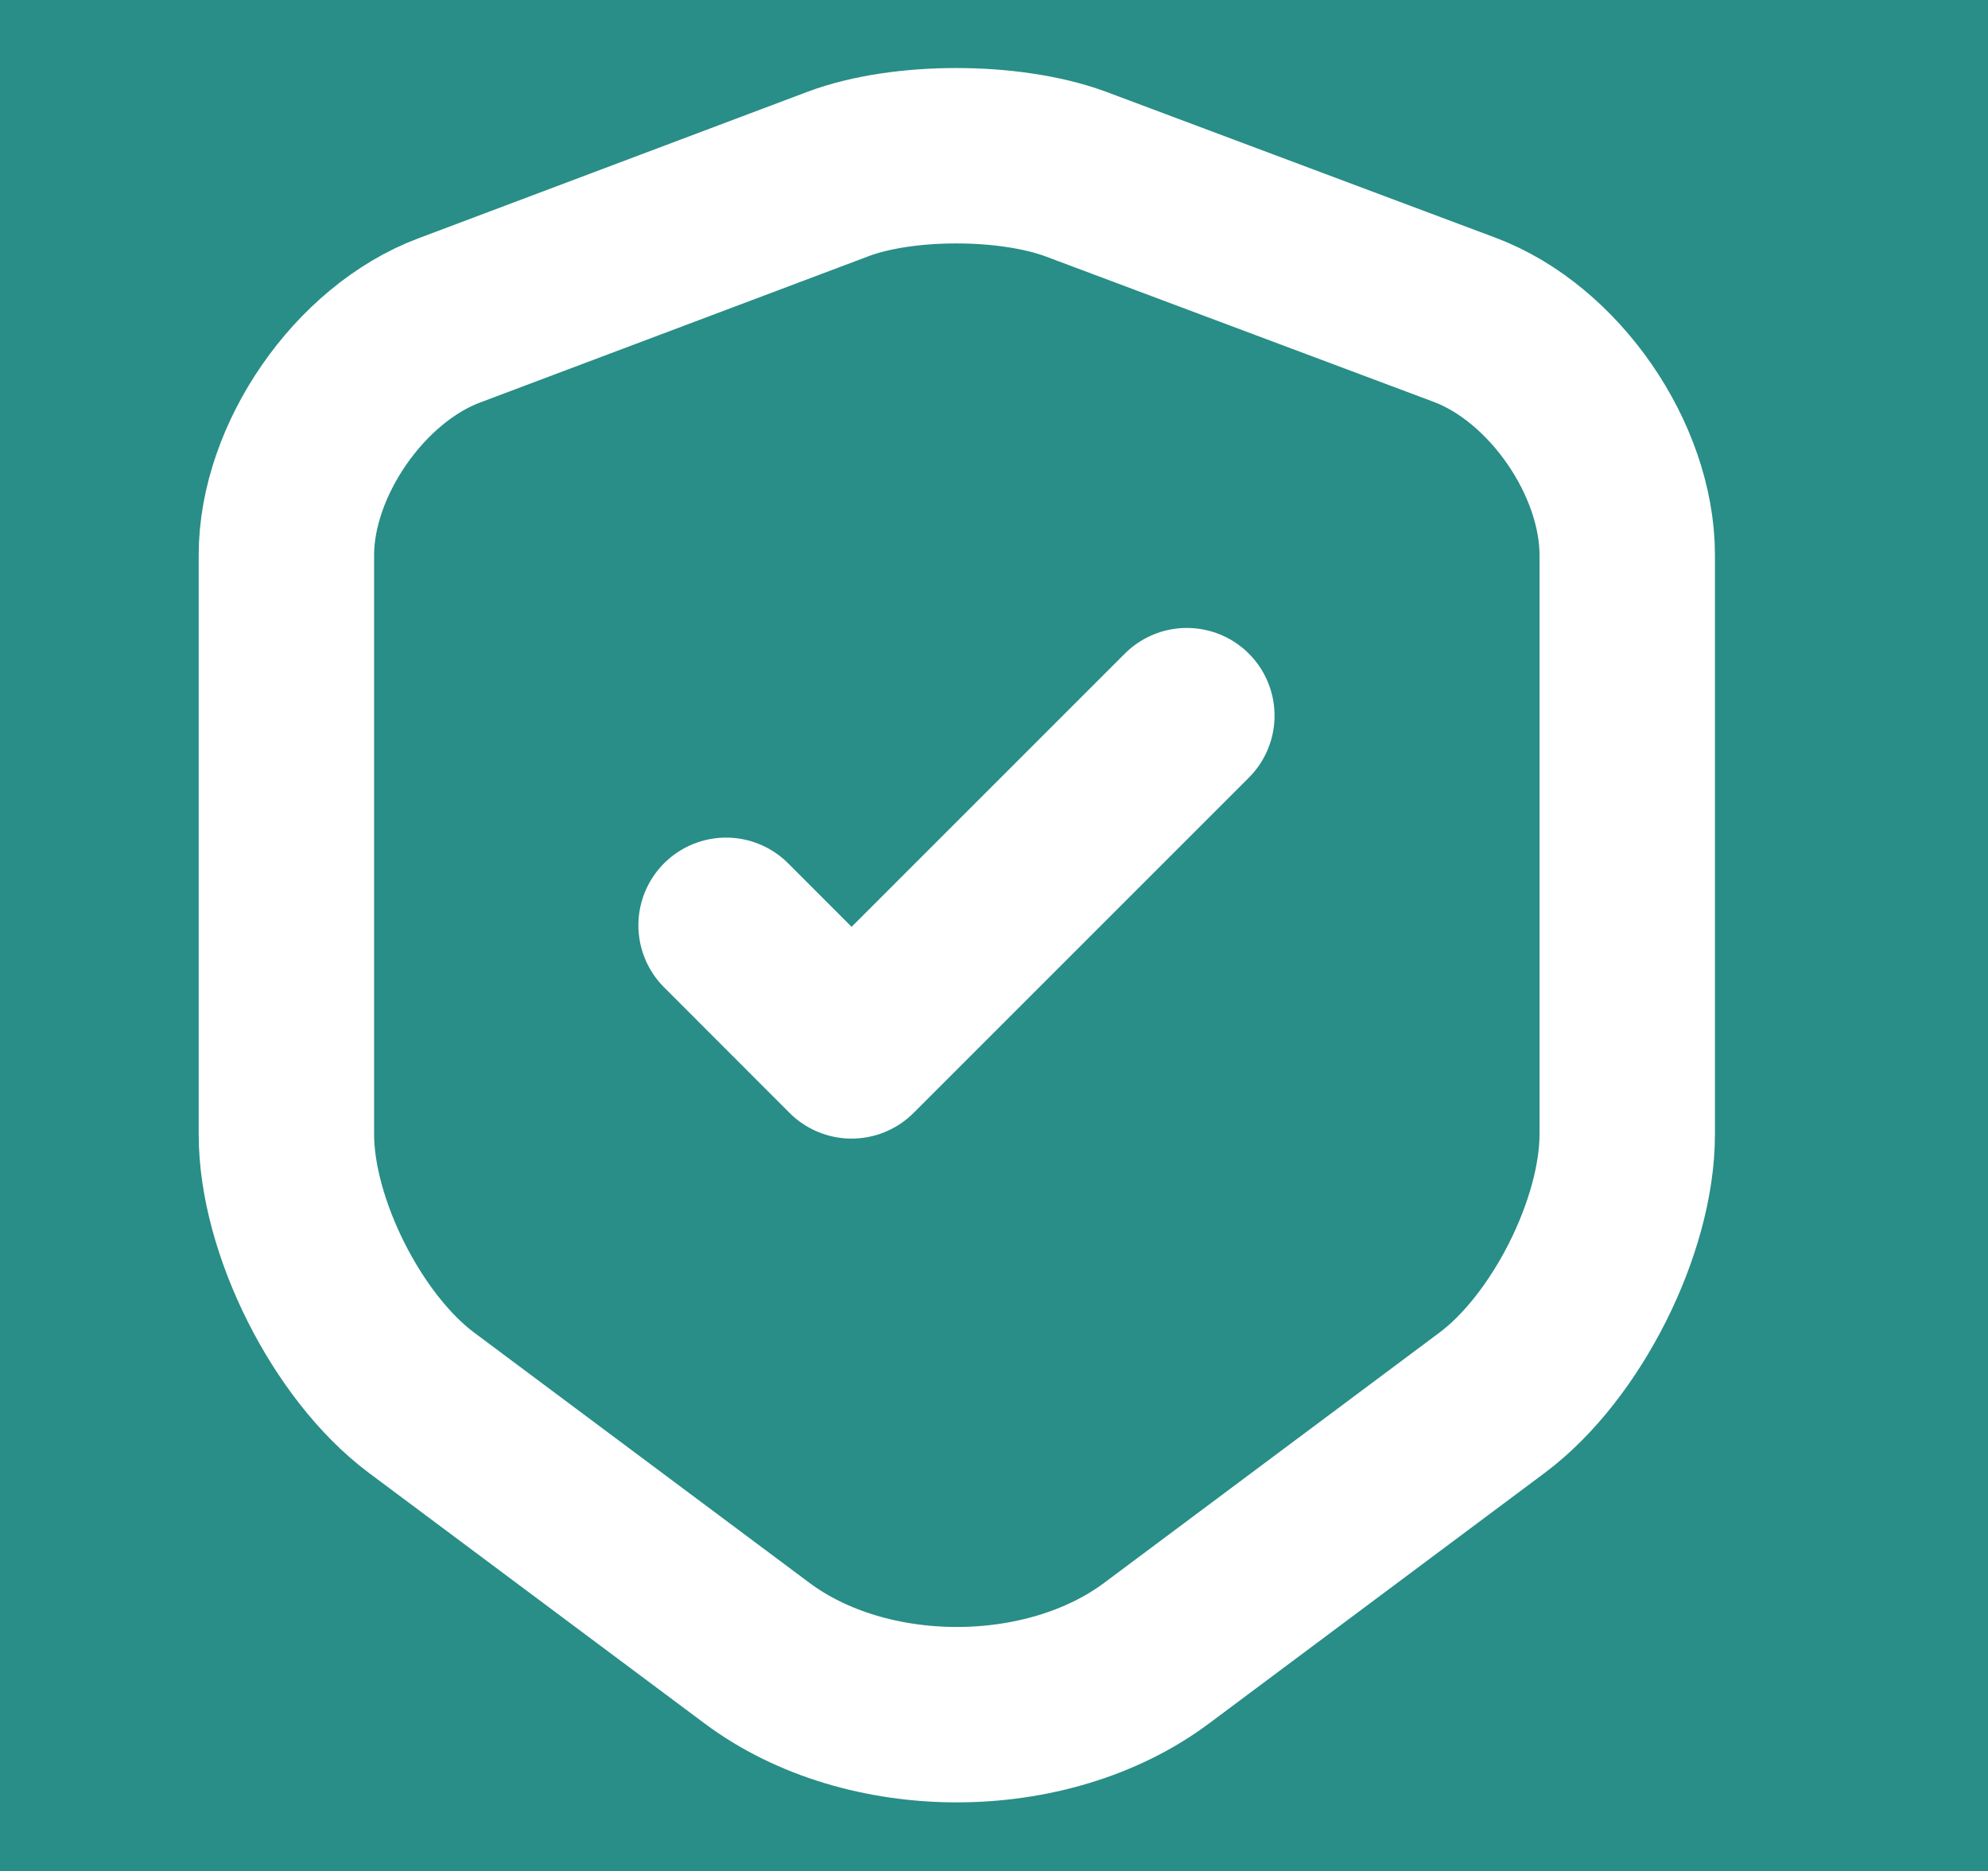
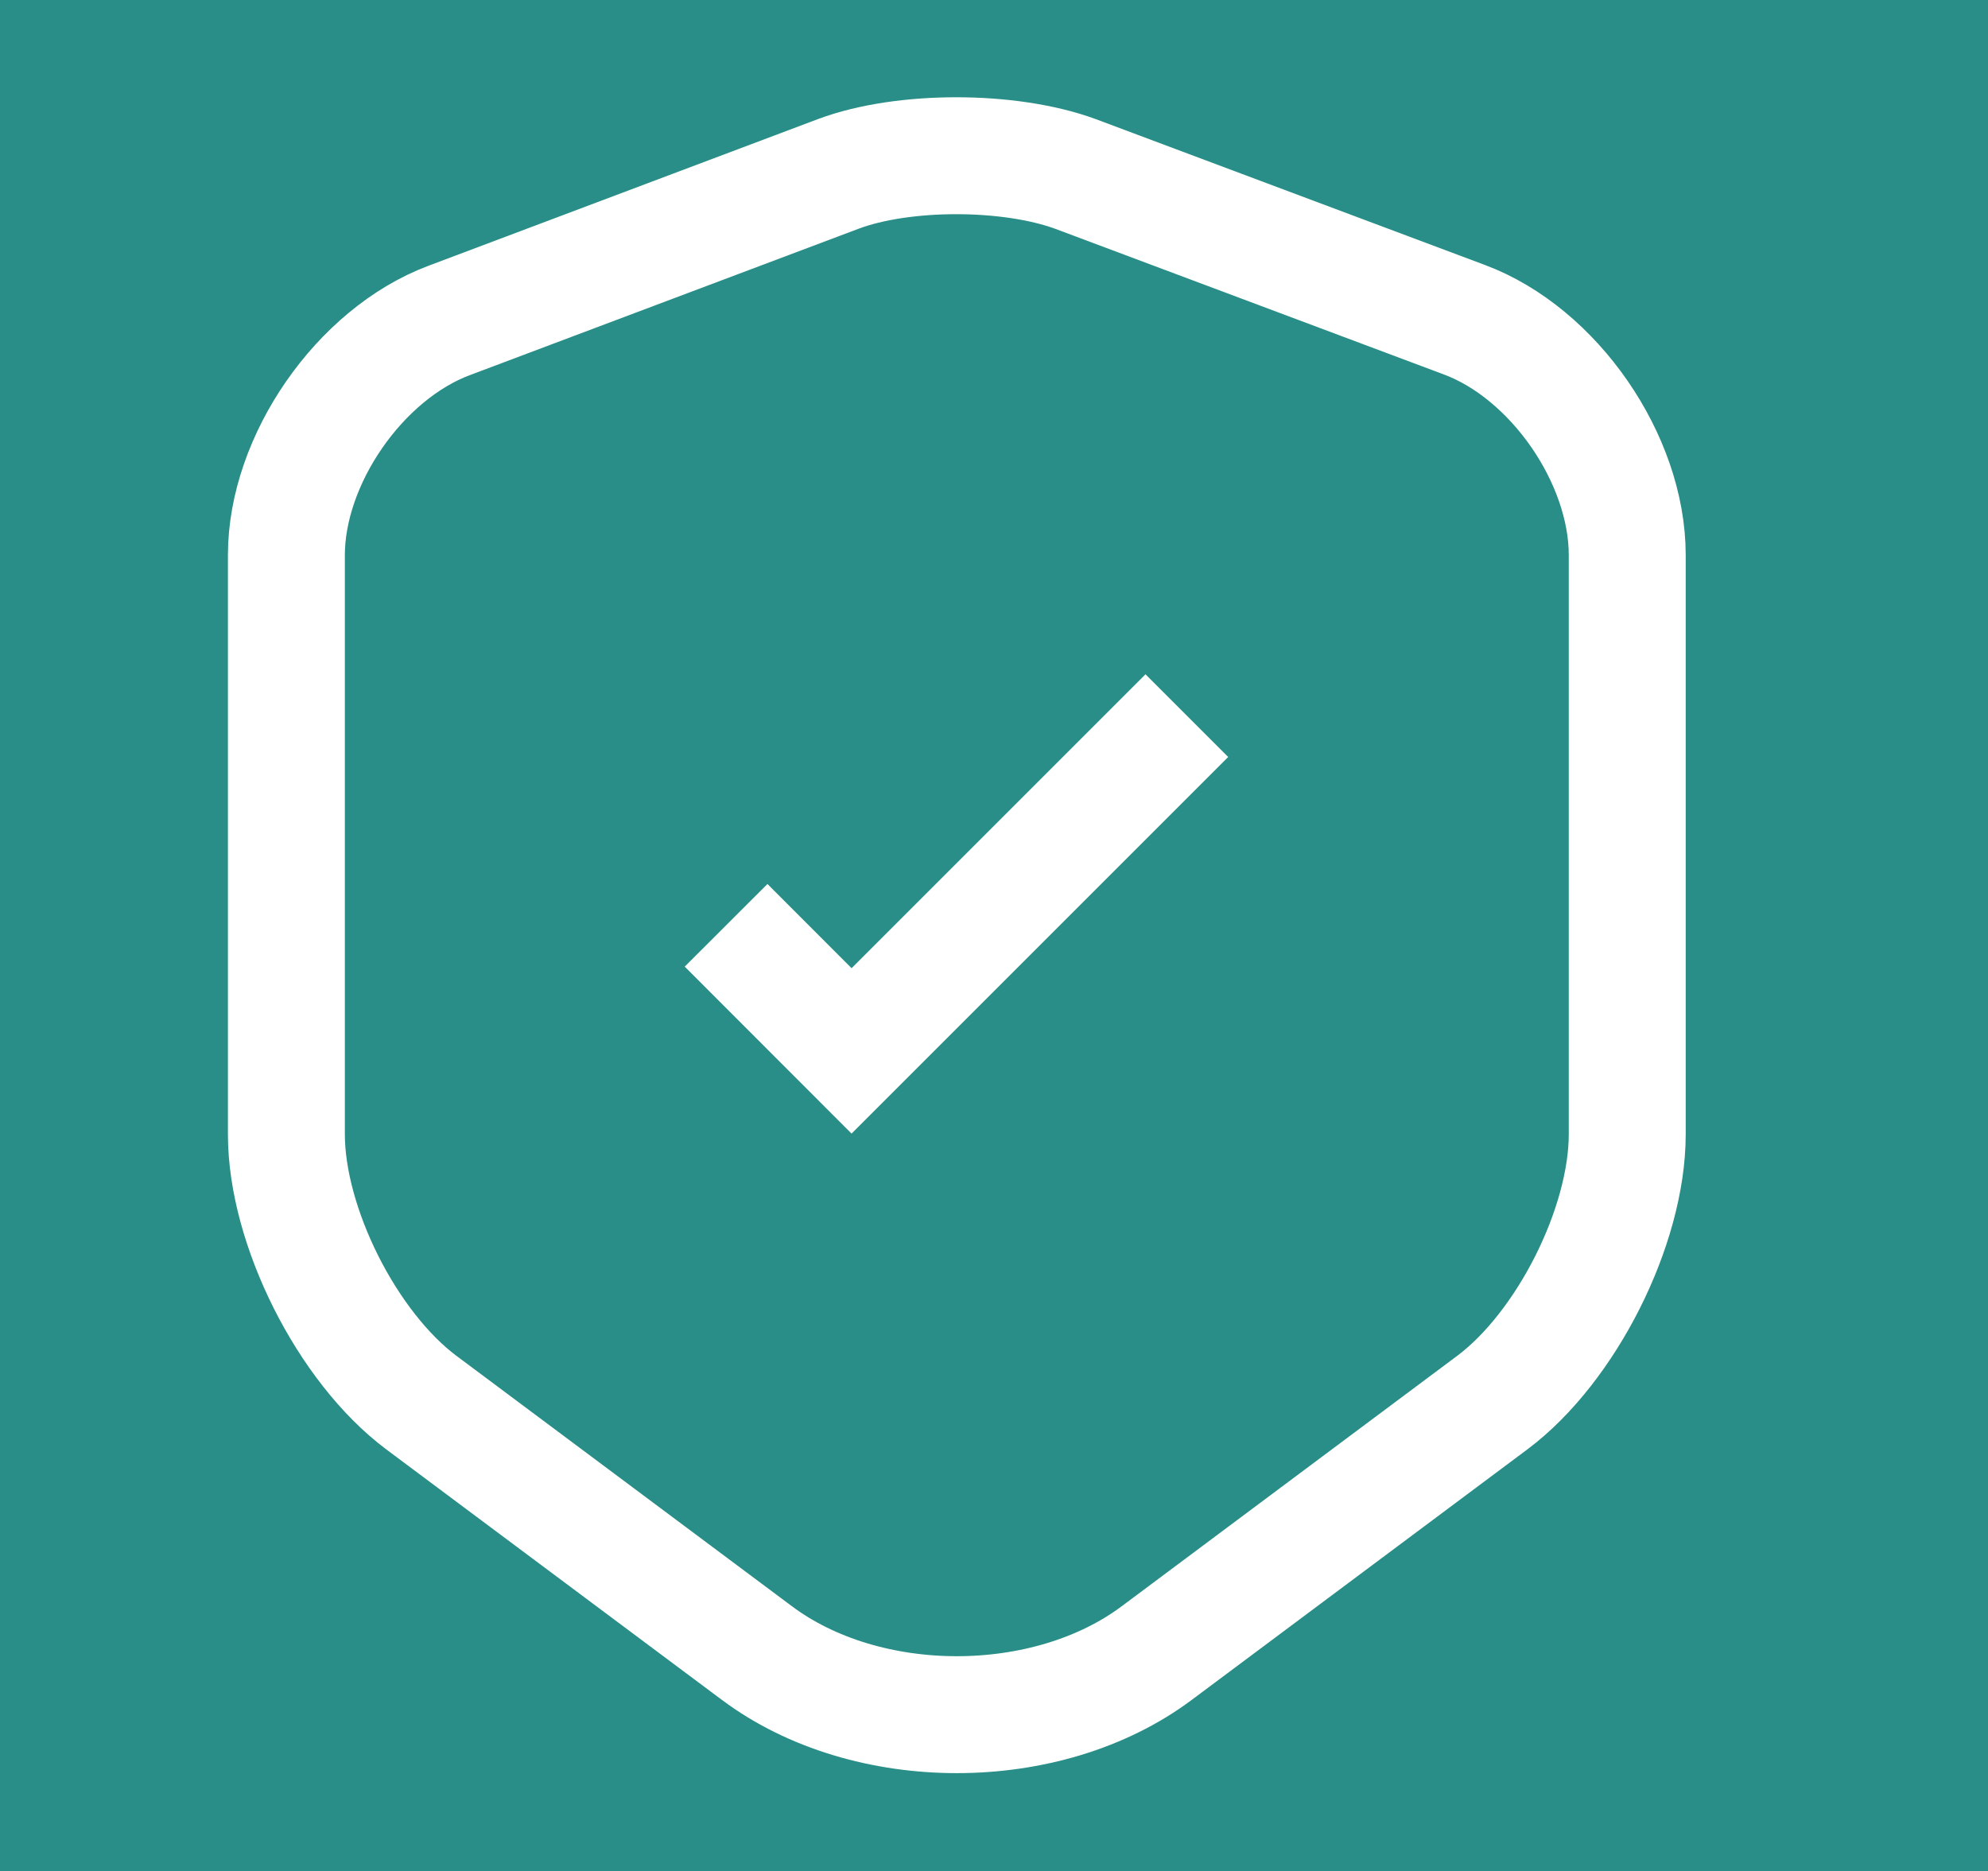
<svg xmlns="http://www.w3.org/2000/svg" width="17" height="16" viewBox="0 0 17 16" fill="none">
  <rect width="17" height="16" fill="#1E1E1E" />
  <g id="Frame 26086488">
    <rect width="1440" height="991" transform="translate(-900 -269)" fill="white" />
    <g id="Group 92">
      <g id="Group 91">
        <g id="Group 66">
          <g id="Group 183">
            <circle id="Ellipse 33" cx="8.037" cy="7.509" r="17.756" fill="#288E87" />
          </g>
        </g>
      </g>
    </g>
    <g id="vuesax/twotone/shield-tick">
      <g id="vuesax/twotone/shield-tick_2">
        <g id="shield-tick">
-           <path id="Vector" d="M7.169 1.487L3.842 2.74C3.075 3.027 2.449 3.934 2.449 4.747V9.7C2.449 10.487 2.969 11.52 3.602 11.994L6.469 14.134C7.409 14.84 8.955 14.84 9.895 14.134L12.762 11.994C13.395 11.52 13.915 10.487 13.915 9.7V4.747C13.915 3.927 13.289 3.02 12.522 2.734L9.195 1.487C8.629 1.28 7.722 1.28 7.169 1.487Z" stroke="white" stroke-width="1.5" stroke-linecap="round" stroke-linejoin="round" />
-           <path id="Vector_2" d="M6.209 7.913L7.282 8.987L10.149 6.12" stroke="white" stroke-width="1.5" stroke-linecap="round" stroke-linejoin="round" />
+           <path id="Vector" d="M7.169 1.487L3.842 2.74C3.075 3.027 2.449 3.934 2.449 4.747V9.7C2.449 10.487 2.969 11.52 3.602 11.994L6.469 14.134C7.409 14.84 8.955 14.84 9.895 14.134L12.762 11.994C13.395 11.52 13.915 10.487 13.915 9.7V4.747C13.915 3.927 13.289 3.02 12.522 2.734L9.195 1.487C8.629 1.28 7.722 1.28 7.169 1.487Z" stroke="white" strokeWidth="1.5" strokeLinecap="round" strokeLinejoin="round" />
+           <path id="Vector_2" d="M6.209 7.913L7.282 8.987L10.149 6.12" stroke="white" strokeWidth="1.5" strokeLinecap="round" strokeLinejoin="round" />
        </g>
      </g>
    </g>
  </g>
</svg>
